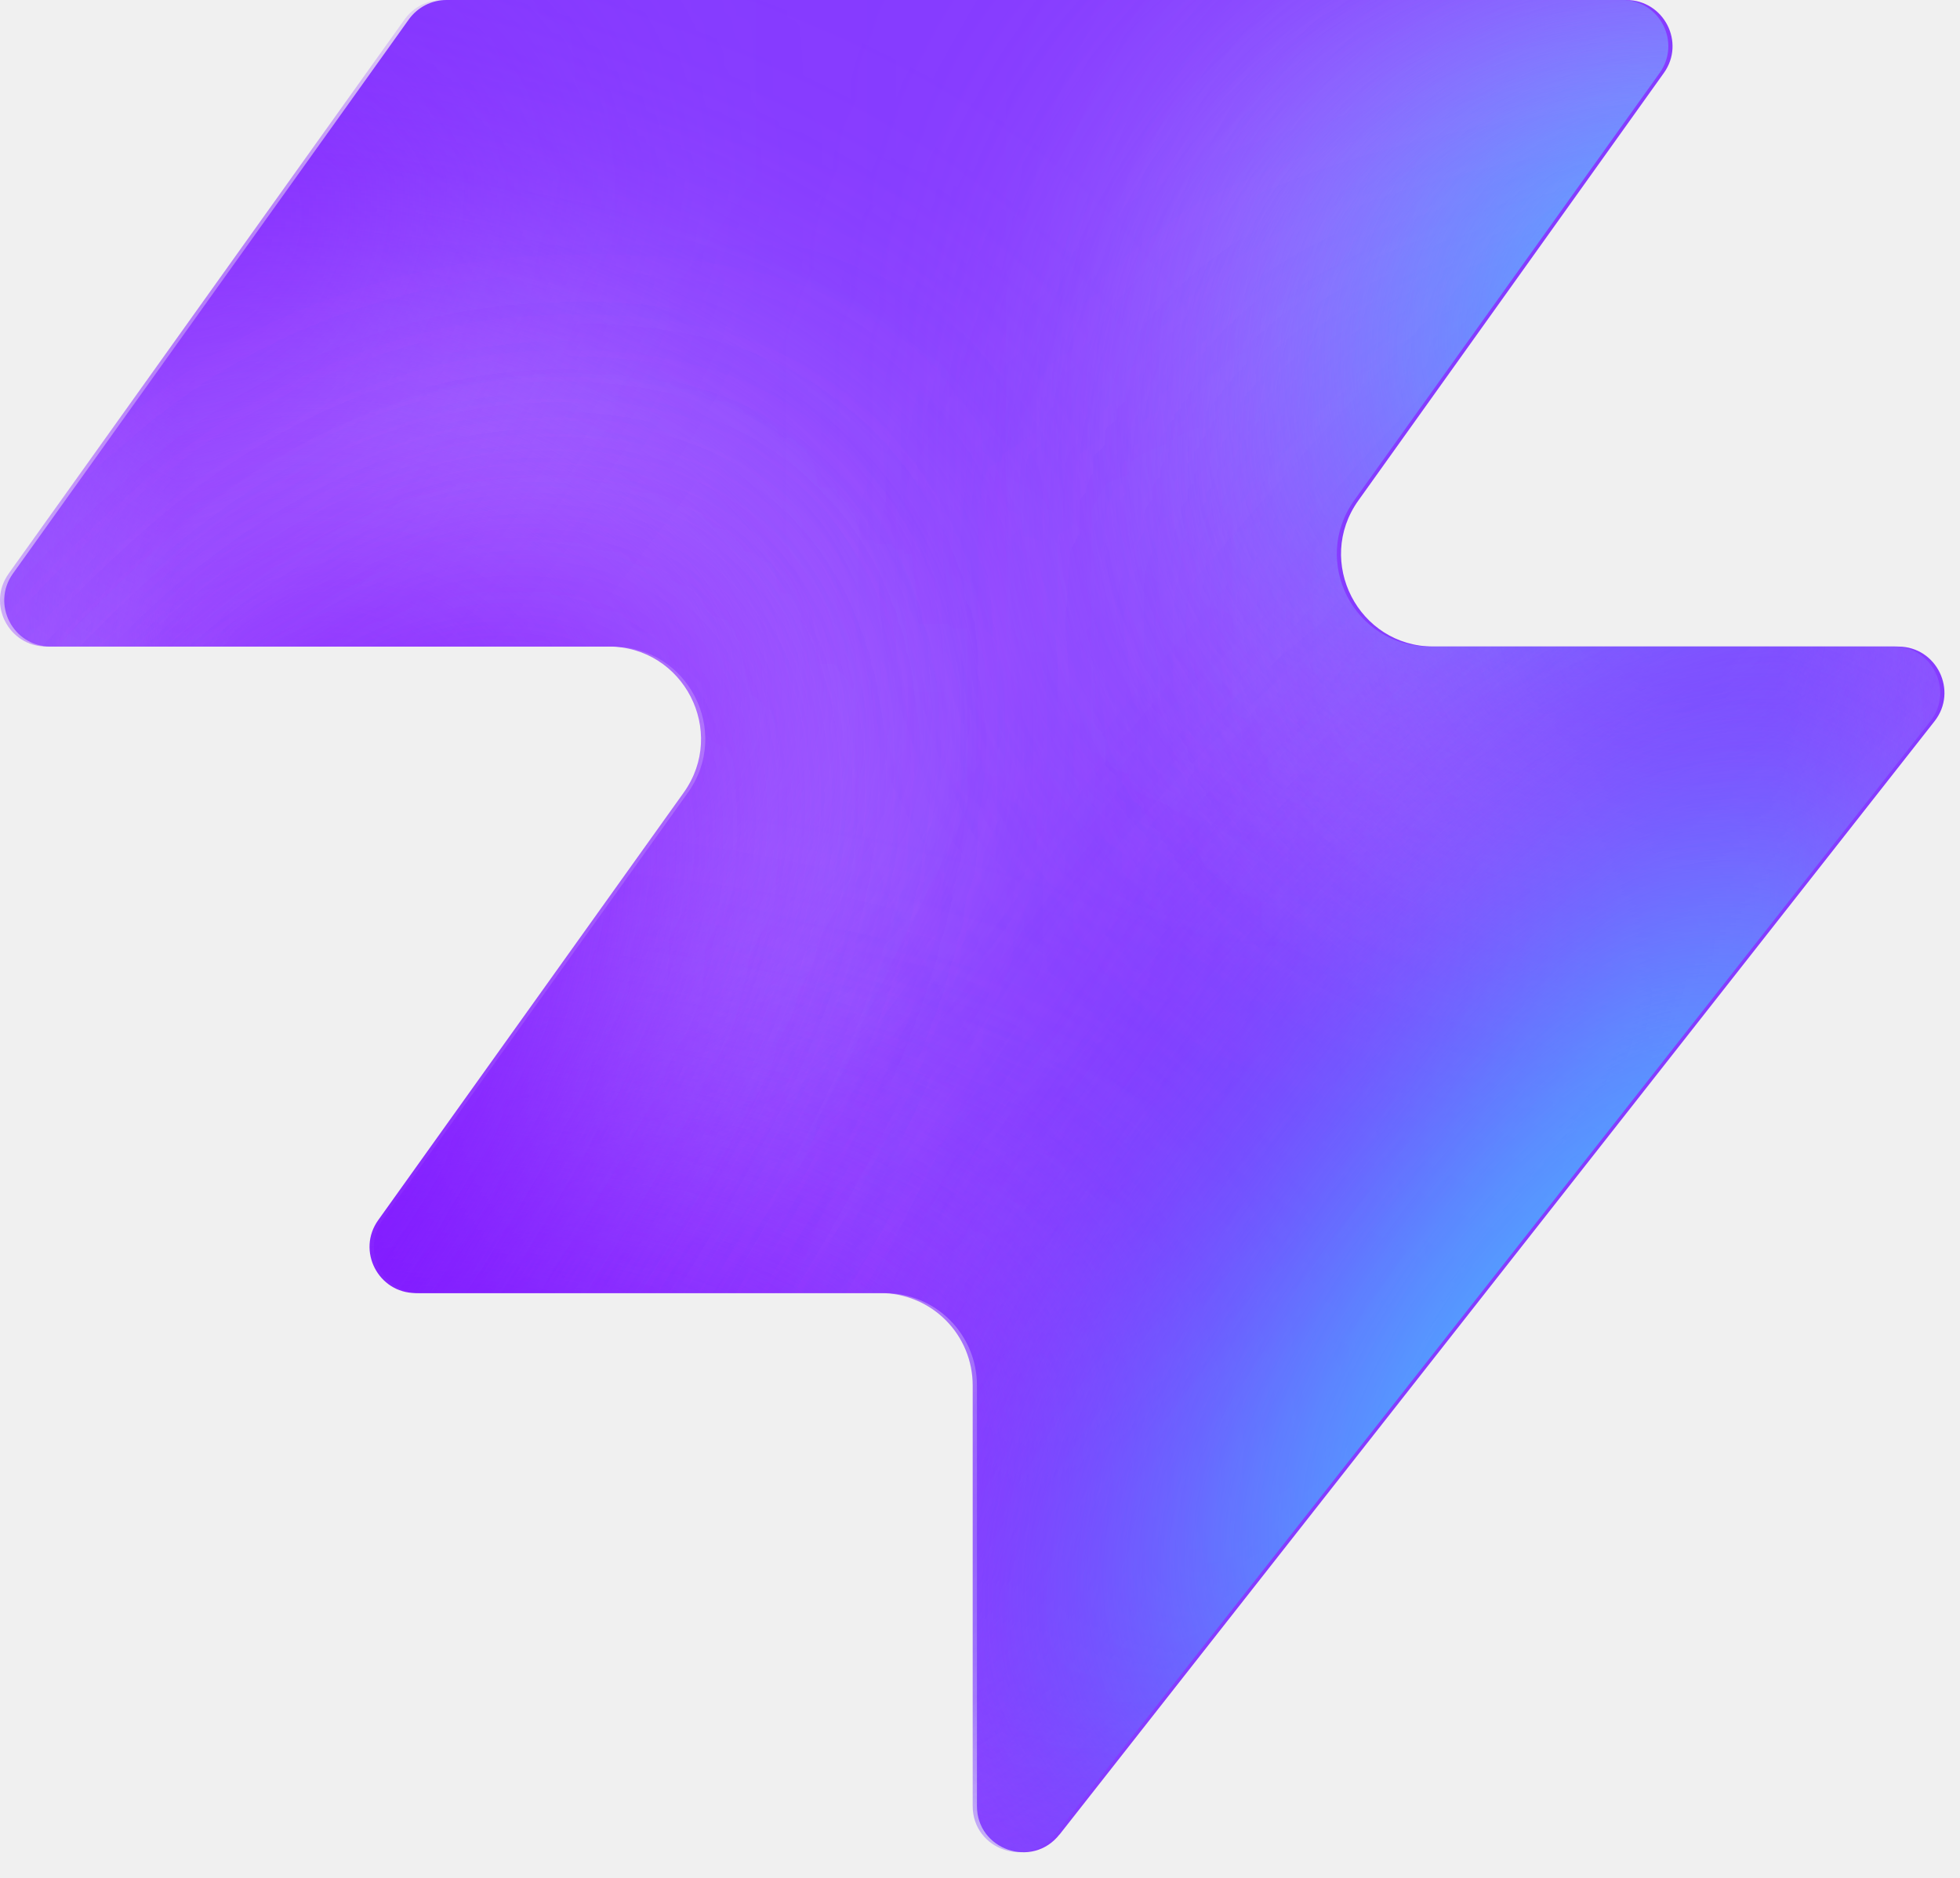
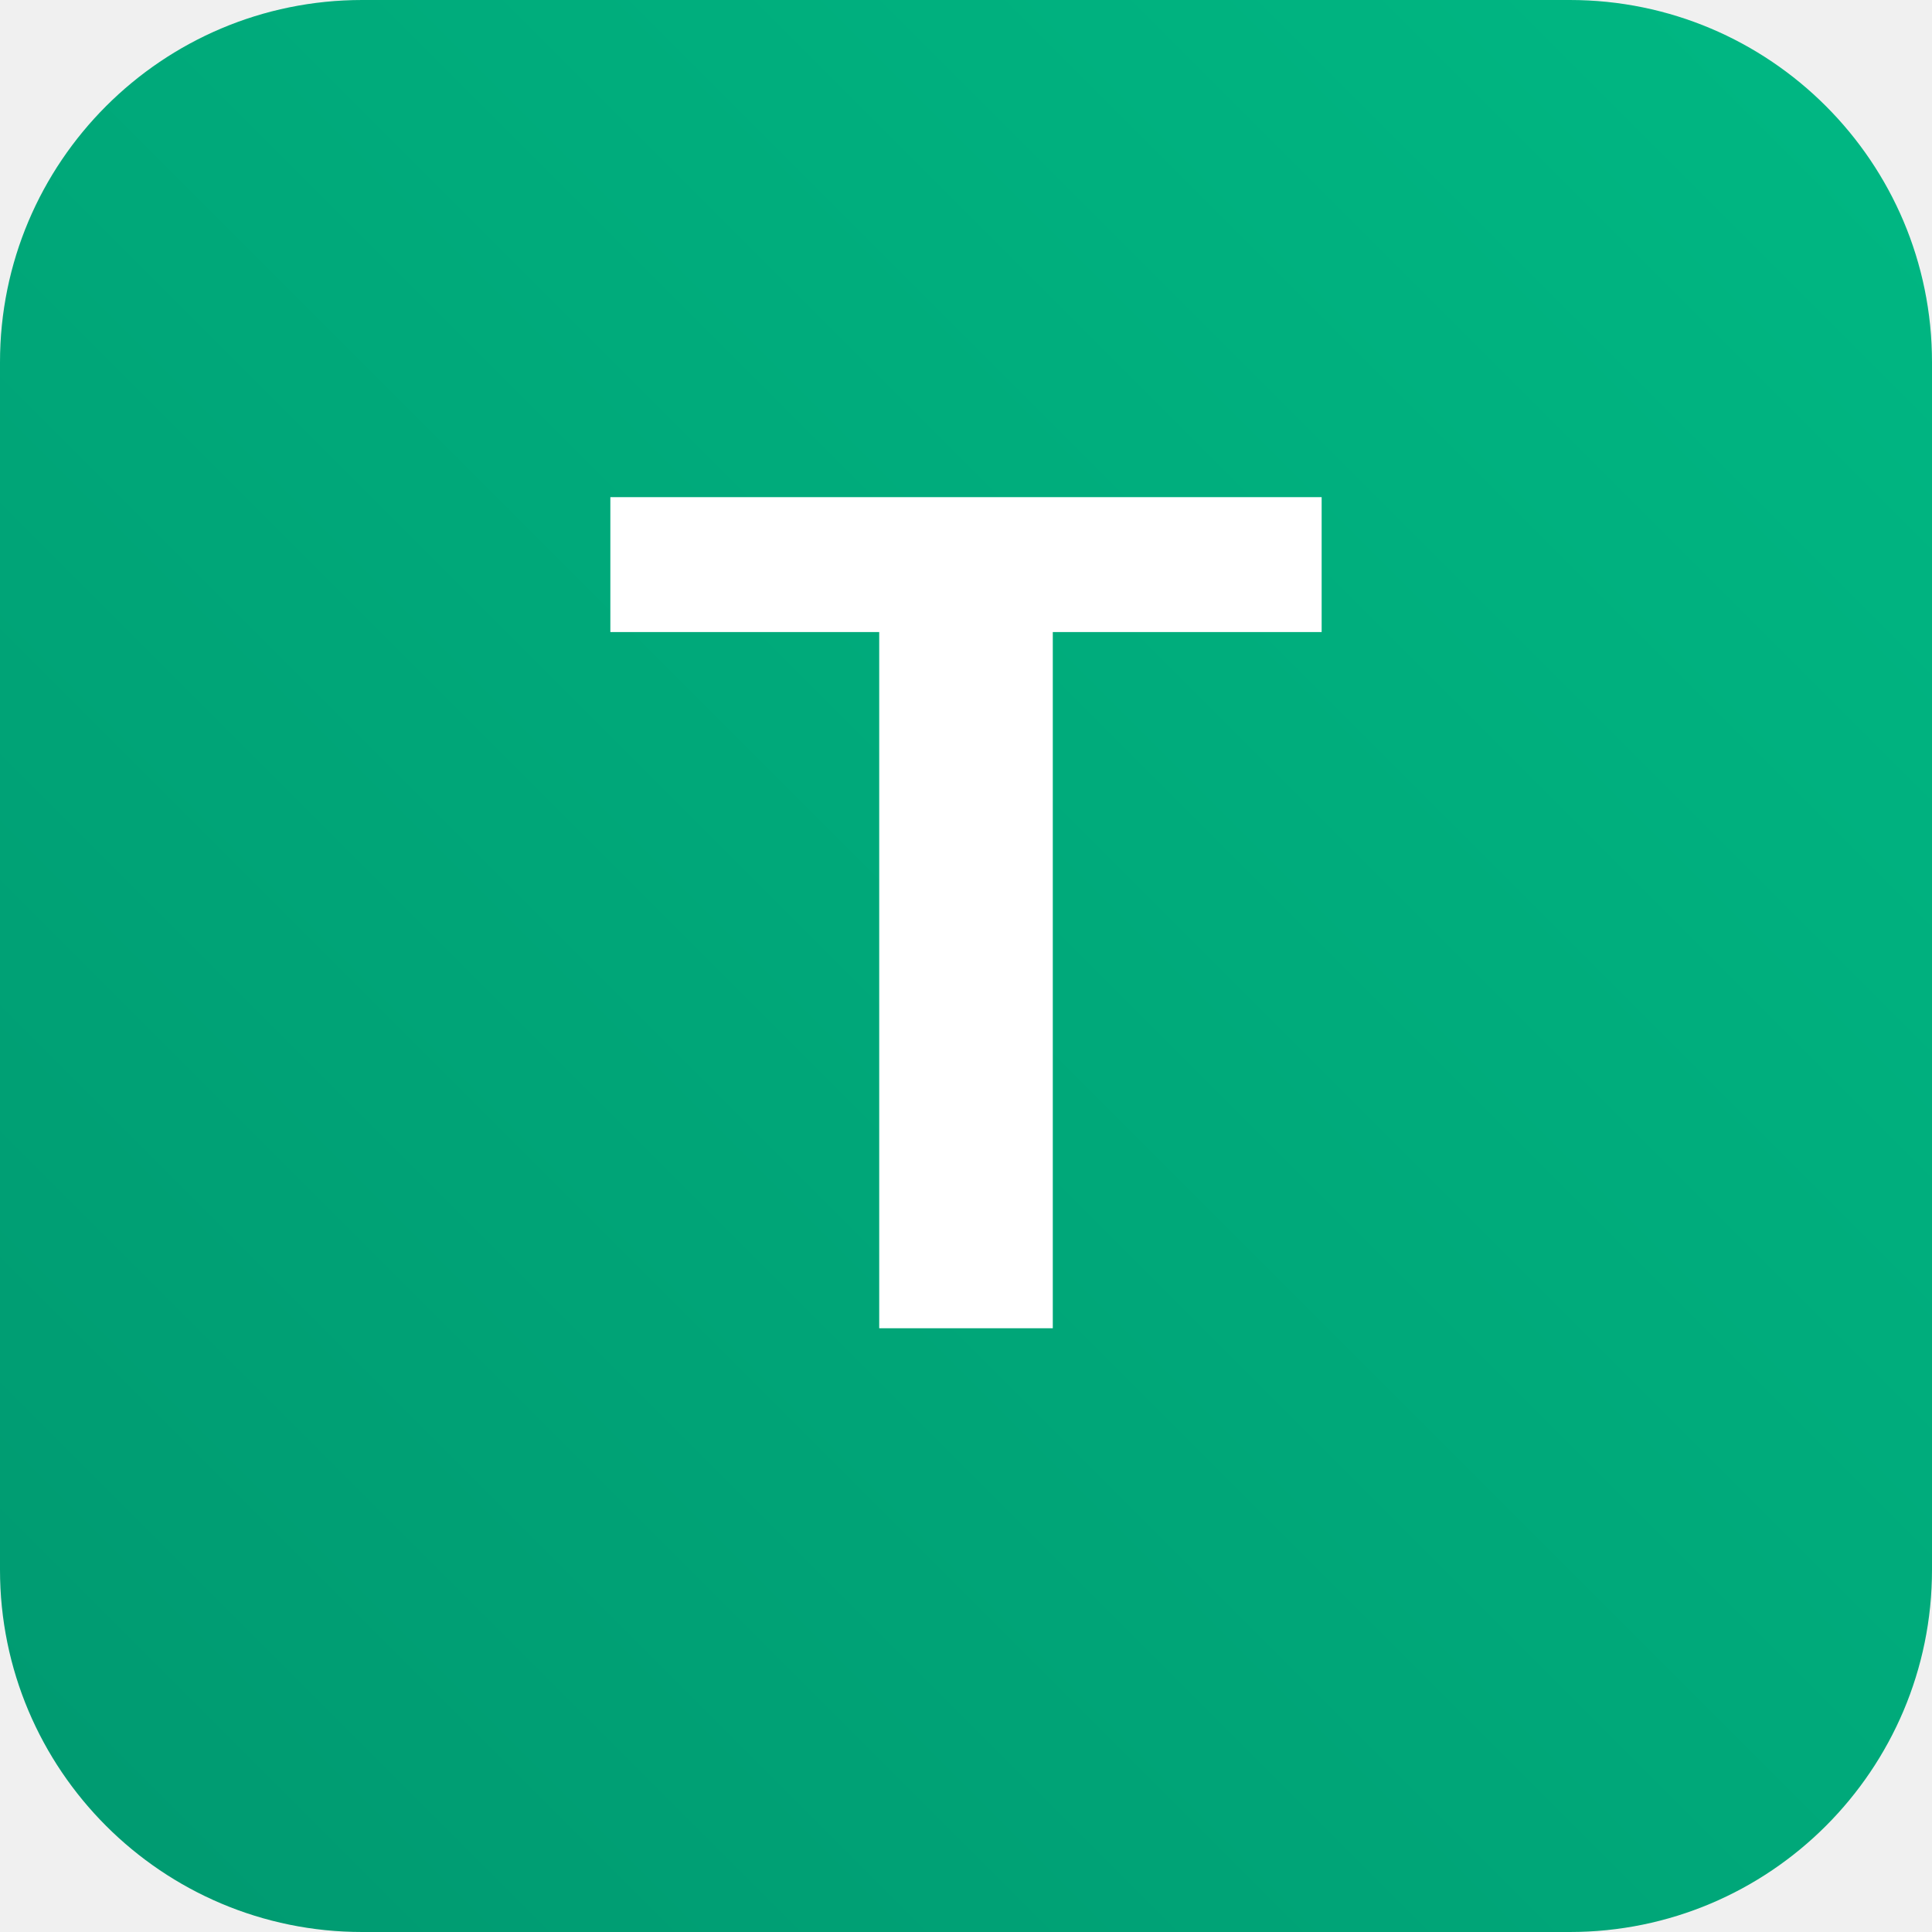
- <svg xmlns="http://www.w3.org/2000/svg" width="48" height="46" fill="none" viewBox="0 0 48 46">
-   <path fill="#863bff" d="M25.946 44.938c-.664.845-2.021.375-2.021-.698V33.937a2.26 2.26 0 0 0-2.262-2.262H10.287c-.92 0-1.456-1.04-.92-1.788l7.48-10.471c1.07-1.497 0-3.578-1.842-3.578H1.237c-.92 0-1.456-1.04-.92-1.788L10.013.474c.214-.297.556-.474.92-.474h28.894c.92 0 1.456 1.04.92 1.788l-7.48 10.471c-1.07 1.498 0 3.579 1.842 3.579h11.377c.943 0 1.473 1.088.89 1.83L25.947 44.94z" style="fill:#863bff;fill:color(display-p3 .525 .23 1);fill-opacity:1" />
-   <mask id="a" width="48" height="46" x="0" y="0" maskUnits="userSpaceOnUse" style="mask-type:alpha">
-     <path fill="#000" d="M25.842 44.938c-.664.844-2.021.375-2.021-.698V33.937a2.26 2.26 0 0 0-2.262-2.262H10.183c-.92 0-1.456-1.04-.92-1.788l7.48-10.471c1.07-1.498 0-3.579-1.842-3.579H1.133c-.92 0-1.456-1.04-.92-1.787L9.91.473c.214-.297.556-.474.92-.474h28.894c.92 0 1.456 1.04.92 1.788l-7.48 10.471c-1.07 1.498 0 3.578 1.842 3.578h11.377c.943 0 1.473 1.088.89 1.832L25.843 44.94z" style="fill:#000;fill-opacity:1" />
-   </mask>
-   <g mask="url(#a)">
-     <g filter="url(#b)">
-       <ellipse cx="5.508" cy="14.704" fill="#ede6ff" rx="5.508" ry="14.704" style="fill:#ede6ff;fill:color(display-p3 .927 .903 1);fill-opacity:1" transform="matrix(.00324 1 1 -.00324 -4.47 31.516)" />
-     </g>
-     <g filter="url(#c)">
-       <ellipse cx="10.399" cy="29.851" fill="#ede6ff" rx="10.399" ry="29.851" style="fill:#ede6ff;fill:color(display-p3 .927 .903 1);fill-opacity:1" transform="matrix(.00324 1 1 -.00324 -39.328 7.883)" />
-     </g>
-     <g filter="url(#d)">
-       <ellipse cx="5.508" cy="30.487" fill="#7e14ff" rx="5.508" ry="30.487" style="fill:#7e14ff;fill:color(display-p3 .492 .077 1);fill-opacity:1" transform="rotate(89.814 -25.913 -14.639)scale(1 -1)" />
-     </g>
-     <g filter="url(#e)">
-       <ellipse cx="5.508" cy="30.599" fill="#7e14ff" rx="5.508" ry="30.599" style="fill:#7e14ff;fill:color(display-p3 .492 .077 1);fill-opacity:1" transform="rotate(89.814 -32.644 -3.334)scale(1 -1)" />
-     </g>
-     <g filter="url(#f)">
-       <ellipse cx="5.508" cy="30.599" fill="#7e14ff" rx="5.508" ry="30.599" style="fill:#7e14ff;fill:color(display-p3 .492 .077 1);fill-opacity:1" transform="matrix(.00324 1 1 -.00324 -34.34 30.47)" />
-     </g>
-     <g filter="url(#g)">
-       <ellipse cx="14.072" cy="22.078" fill="#ede6ff" rx="14.072" ry="22.078" style="fill:#ede6ff;fill:color(display-p3 .927 .903 1);fill-opacity:1" transform="rotate(93.35 24.506 48.493)scale(-1 1)" />
-     </g>
-     <g filter="url(#h)">
-       <ellipse cx="3.47" cy="21.501" fill="#7e14ff" rx="3.47" ry="21.501" style="fill:#7e14ff;fill:color(display-p3 .492 .077 1);fill-opacity:1" transform="rotate(89.009 28.708 47.59)scale(-1 1)" />
-     </g>
-     <g filter="url(#i)">
-       <ellipse cx="3.47" cy="21.501" fill="#7e14ff" rx="3.47" ry="21.501" style="fill:#7e14ff;fill:color(display-p3 .492 .077 1);fill-opacity:1" transform="rotate(89.009 28.708 47.59)scale(-1 1)" />
-     </g>
-     <g filter="url(#j)">
-       <ellipse cx=".387" cy="8.972" fill="#7e14ff" rx="4.407" ry="29.108" style="fill:#7e14ff;fill:color(display-p3 .492 .077 1);fill-opacity:1" transform="rotate(39.51 .387 8.972)" />
-     </g>
-     <g filter="url(#k)">
-       <ellipse cx="47.523" cy="-6.092" fill="#7e14ff" rx="4.407" ry="29.108" style="fill:#7e14ff;fill:color(display-p3 .492 .077 1);fill-opacity:1" transform="rotate(37.892 47.523 -6.092)" />
-     </g>
-     <g filter="url(#l)">
-       <ellipse cx="41.412" cy="6.333" fill="#47bfff" rx="5.971" ry="9.665" style="fill:#47bfff;fill:color(display-p3 .28 .748 1);fill-opacity:1" transform="rotate(37.892 41.412 6.333)" />
-     </g>
-     <g filter="url(#m)">
-       <ellipse cx="-1.879" cy="38.332" fill="#7e14ff" rx="4.407" ry="29.108" style="fill:#7e14ff;fill:color(display-p3 .492 .077 1);fill-opacity:1" transform="rotate(37.892 -1.88 38.332)" />
-     </g>
-     <g filter="url(#n)">
-       <ellipse cx="-1.879" cy="38.332" fill="#7e14ff" rx="4.407" ry="29.108" style="fill:#7e14ff;fill:color(display-p3 .492 .077 1);fill-opacity:1" transform="rotate(37.892 -1.88 38.332)" />
-     </g>
-     <g filter="url(#o)">
-       <ellipse cx="35.651" cy="29.907" fill="#7e14ff" rx="4.407" ry="29.108" style="fill:#7e14ff;fill:color(display-p3 .492 .077 1);fill-opacity:1" transform="rotate(37.892 35.651 29.907)" />
-     </g>
-     <g filter="url(#p)">
-       <ellipse cx="38.418" cy="32.4" fill="#47bfff" rx="5.971" ry="15.297" style="fill:#47bfff;fill:color(display-p3 .28 .748 1);fill-opacity:1" transform="rotate(37.892 38.418 32.4)" />
-     </g>
-   </g>
+ <svg xmlns="http://www.w3.org/2000/svg" viewBox="0 0 32 32">
  <defs>
-     <filter id="b" width="60.045" height="41.654" x="-19.77" y="16.149" color-interpolation-filters="sRGB" filterUnits="userSpaceOnUse">
-       <feFlood flood-opacity="0" result="BackgroundImageFix" />
-       <feBlend in="SourceGraphic" in2="BackgroundImageFix" result="shape" />
-       <feGaussianBlur result="effect1_foregroundBlur_2002_17158" stdDeviation="7.659" />
-     </filter>
-     <filter id="c" width="90.34" height="51.437" x="-54.613" y="-7.533" color-interpolation-filters="sRGB" filterUnits="userSpaceOnUse">
-       <feFlood flood-opacity="0" result="BackgroundImageFix" />
-       <feBlend in="SourceGraphic" in2="BackgroundImageFix" result="shape" />
-       <feGaussianBlur result="effect1_foregroundBlur_2002_17158" stdDeviation="7.659" />
-     </filter>
-     <filter id="d" width="79.355" height="29.4" x="-49.64" y="2.03" color-interpolation-filters="sRGB" filterUnits="userSpaceOnUse">
-       <feFlood flood-opacity="0" result="BackgroundImageFix" />
-       <feBlend in="SourceGraphic" in2="BackgroundImageFix" result="shape" />
-       <feGaussianBlur result="effect1_foregroundBlur_2002_17158" stdDeviation="4.596" />
-     </filter>
-     <filter id="e" width="79.579" height="29.4" x="-45.045" y="20.029" color-interpolation-filters="sRGB" filterUnits="userSpaceOnUse">
-       <feFlood flood-opacity="0" result="BackgroundImageFix" />
-       <feBlend in="SourceGraphic" in2="BackgroundImageFix" result="shape" />
-       <feGaussianBlur result="effect1_foregroundBlur_2002_17158" stdDeviation="4.596" />
-     </filter>
-     <filter id="f" width="79.579" height="29.4" x="-43.513" y="21.178" color-interpolation-filters="sRGB" filterUnits="userSpaceOnUse">
-       <feFlood flood-opacity="0" result="BackgroundImageFix" />
-       <feBlend in="SourceGraphic" in2="BackgroundImageFix" result="shape" />
-       <feGaussianBlur result="effect1_foregroundBlur_2002_17158" stdDeviation="4.596" />
-     </filter>
-     <filter id="g" width="74.749" height="58.852" x="15.756" y="-17.901" color-interpolation-filters="sRGB" filterUnits="userSpaceOnUse">
-       <feFlood flood-opacity="0" result="BackgroundImageFix" />
-       <feBlend in="SourceGraphic" in2="BackgroundImageFix" result="shape" />
-       <feGaussianBlur result="effect1_foregroundBlur_2002_17158" stdDeviation="7.659" />
-     </filter>
-     <filter id="h" width="61.377" height="25.362" x="23.548" y="2.284" color-interpolation-filters="sRGB" filterUnits="userSpaceOnUse">
-       <feFlood flood-opacity="0" result="BackgroundImageFix" />
-       <feBlend in="SourceGraphic" in2="BackgroundImageFix" result="shape" />
-       <feGaussianBlur result="effect1_foregroundBlur_2002_17158" stdDeviation="4.596" />
-     </filter>
-     <filter id="i" width="61.377" height="25.362" x="23.548" y="2.284" color-interpolation-filters="sRGB" filterUnits="userSpaceOnUse">
-       <feFlood flood-opacity="0" result="BackgroundImageFix" />
-       <feBlend in="SourceGraphic" in2="BackgroundImageFix" result="shape" />
-       <feGaussianBlur result="effect1_foregroundBlur_2002_17158" stdDeviation="4.596" />
-     </filter>
-     <filter id="j" width="56.045" height="63.649" x="-27.636" y="-22.853" color-interpolation-filters="sRGB" filterUnits="userSpaceOnUse">
-       <feFlood flood-opacity="0" result="BackgroundImageFix" />
-       <feBlend in="SourceGraphic" in2="BackgroundImageFix" result="shape" />
-       <feGaussianBlur result="effect1_foregroundBlur_2002_17158" stdDeviation="4.596" />
-     </filter>
-     <filter id="k" width="54.814" height="64.646" x="20.116" y="-38.415" color-interpolation-filters="sRGB" filterUnits="userSpaceOnUse">
-       <feFlood flood-opacity="0" result="BackgroundImageFix" />
-       <feBlend in="SourceGraphic" in2="BackgroundImageFix" result="shape" />
-       <feGaussianBlur result="effect1_foregroundBlur_2002_17158" stdDeviation="4.596" />
-     </filter>
-     <filter id="l" width="33.541" height="35.313" x="24.641" y="-11.323" color-interpolation-filters="sRGB" filterUnits="userSpaceOnUse">
-       <feFlood flood-opacity="0" result="BackgroundImageFix" />
-       <feBlend in="SourceGraphic" in2="BackgroundImageFix" result="shape" />
-       <feGaussianBlur result="effect1_foregroundBlur_2002_17158" stdDeviation="4.596" />
-     </filter>
-     <filter id="m" width="54.814" height="64.646" x="-29.286" y="6.009" color-interpolation-filters="sRGB" filterUnits="userSpaceOnUse">
-       <feFlood flood-opacity="0" result="BackgroundImageFix" />
-       <feBlend in="SourceGraphic" in2="BackgroundImageFix" result="shape" />
-       <feGaussianBlur result="effect1_foregroundBlur_2002_17158" stdDeviation="4.596" />
-     </filter>
-     <filter id="n" width="54.814" height="64.646" x="-29.286" y="6.009" color-interpolation-filters="sRGB" filterUnits="userSpaceOnUse">
-       <feFlood flood-opacity="0" result="BackgroundImageFix" />
-       <feBlend in="SourceGraphic" in2="BackgroundImageFix" result="shape" />
-       <feGaussianBlur result="effect1_foregroundBlur_2002_17158" stdDeviation="4.596" />
-     </filter>
-     <filter id="o" width="54.814" height="64.646" x="8.244" y="-2.416" color-interpolation-filters="sRGB" filterUnits="userSpaceOnUse">
-       <feFlood flood-opacity="0" result="BackgroundImageFix" />
-       <feBlend in="SourceGraphic" in2="BackgroundImageFix" result="shape" />
-       <feGaussianBlur result="effect1_foregroundBlur_2002_17158" stdDeviation="4.596" />
-     </filter>
-     <filter id="p" width="39.409" height="43.623" x="18.713" y="10.588" color-interpolation-filters="sRGB" filterUnits="userSpaceOnUse">
-       <feFlood flood-opacity="0" result="BackgroundImageFix" />
-       <feBlend in="SourceGraphic" in2="BackgroundImageFix" result="shape" />
-       <feGaussianBlur result="effect1_foregroundBlur_2002_17158" stdDeviation="4.596" />
-     </filter>
+     <linearGradient id="bg" x1="0" y1="1" x2="1" y2="0">
+       <stop offset="0%" stop-color="#009970" />
+       <stop offset="100%" stop-color="#00b883" />
+     </linearGradient>
  </defs>
+   <rect width="32" height="32" rx="6" fill="url(#bg)" />
+   <text x="16" y="22" text-anchor="middle" fill="#fff" font-family="Arial,sans-serif" font-size="20" font-weight="bold">T</text>
</svg>
